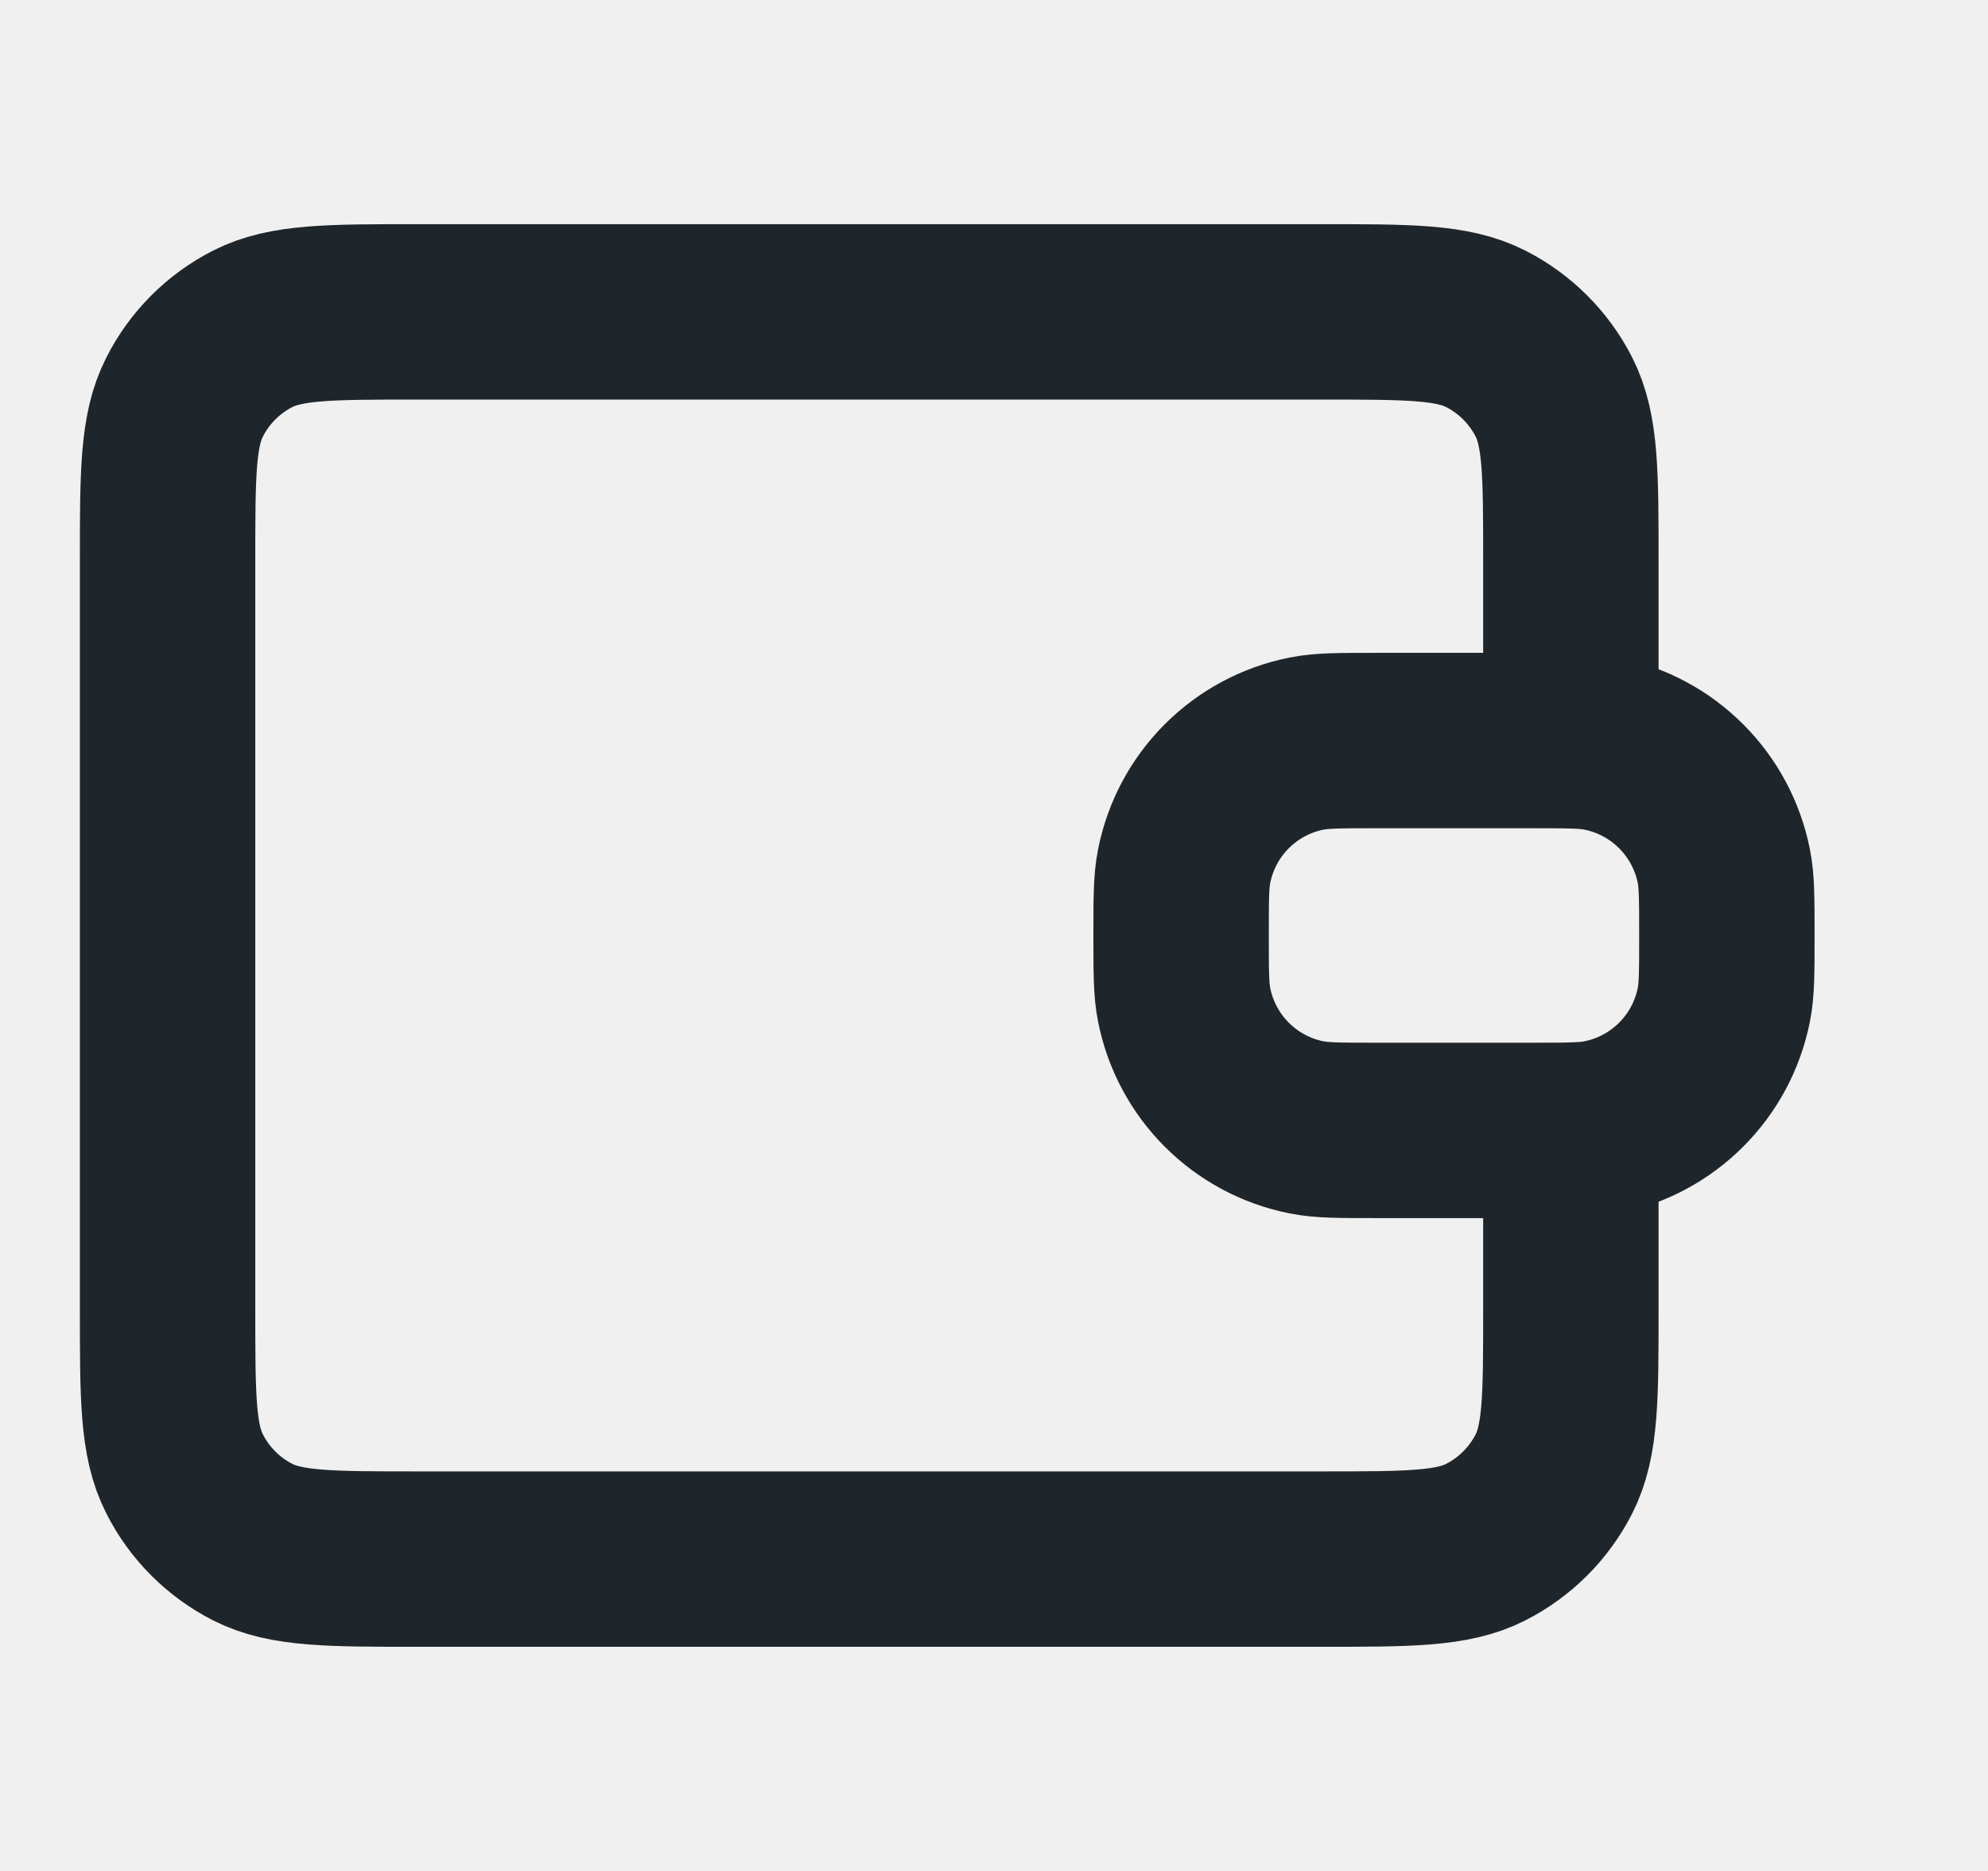
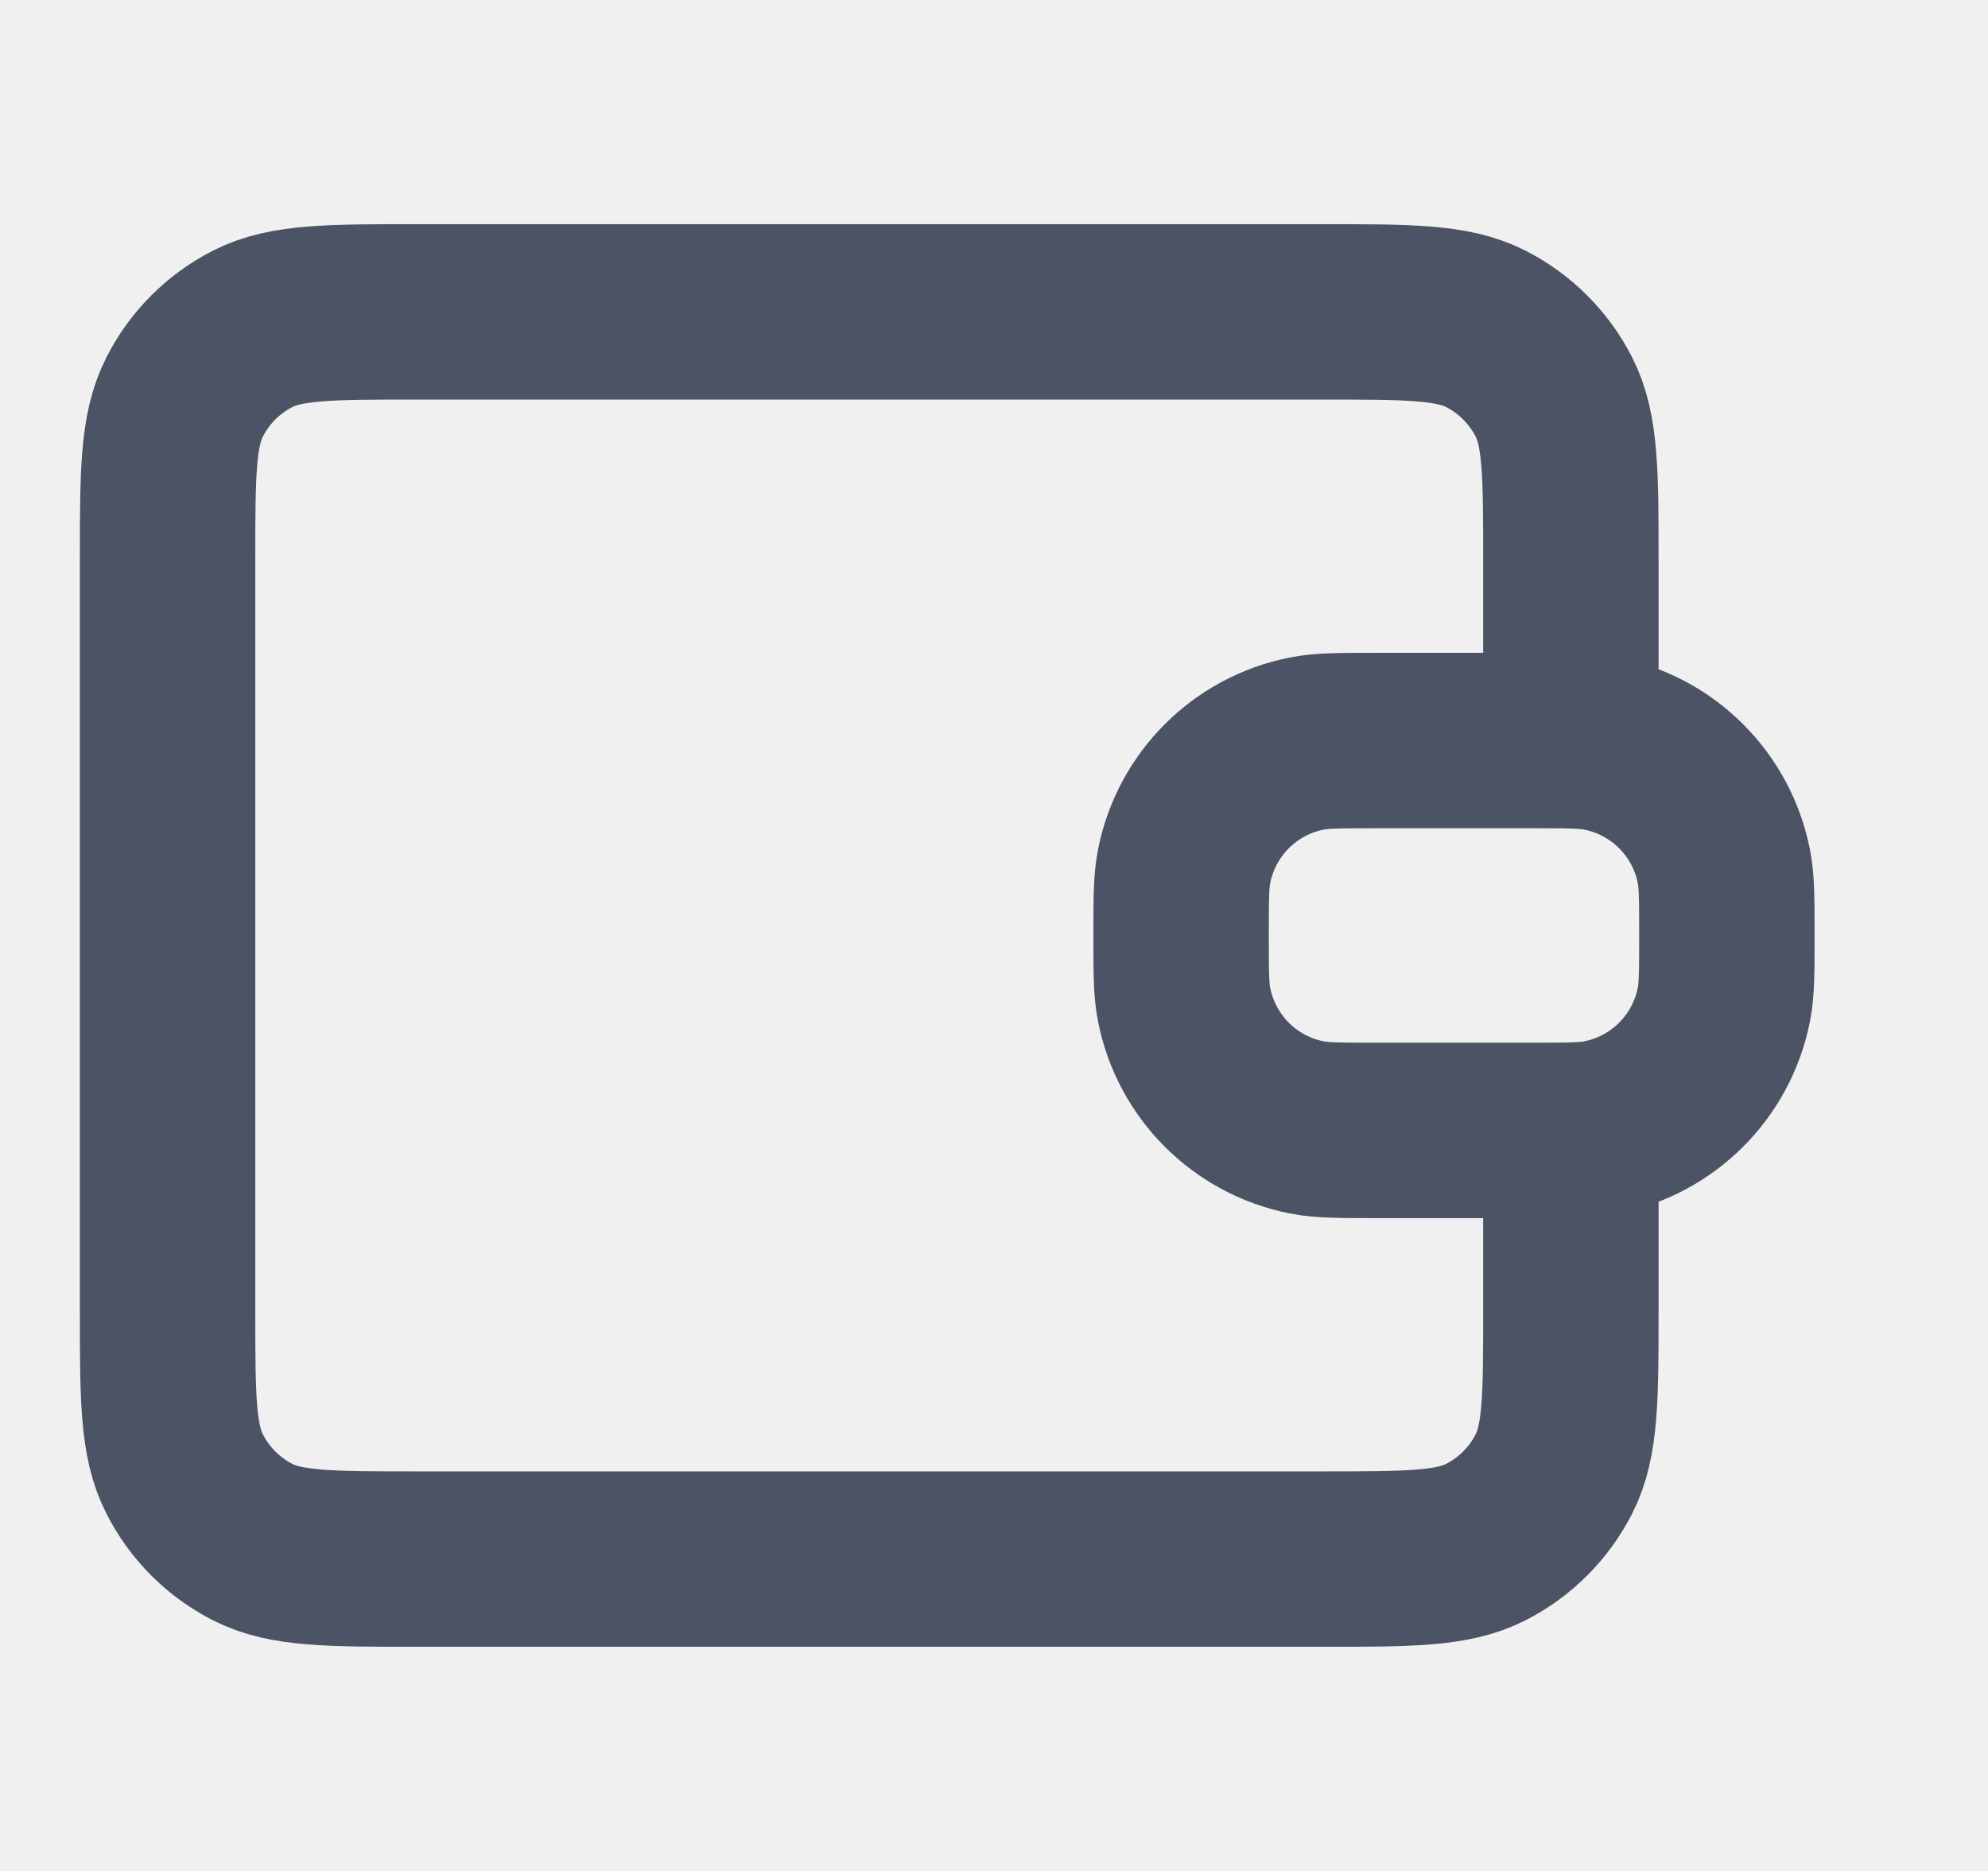
<svg xmlns="http://www.w3.org/2000/svg" width="17" height="16" viewBox="0 0 17 16" fill="none">
  <g clip-path="url(#clip0_18_685)">
-     <path d="M13.433 6.333V4.8C13.433 4.053 13.433 3.68 13.288 3.395C13.16 3.144 12.956 2.94 12.705 2.812C12.42 2.667 12.047 2.667 11.3 2.667H3.567C2.82 2.667 2.446 2.667 2.161 2.812C1.91 2.94 1.706 3.144 1.579 3.395C1.433 3.68 1.433 4.053 1.433 4.8V11.2C1.433 11.947 1.433 12.32 1.579 12.605C1.706 12.856 1.91 13.06 2.161 13.188C2.446 13.333 2.82 13.333 3.567 13.333L11.3 13.333C12.047 13.333 12.42 13.333 12.705 13.188C12.956 13.06 13.16 12.856 13.288 12.605C13.433 12.32 13.433 11.947 13.433 11.2V9.667M10.1 8C10.1 7.69 10.1 7.535 10.126 7.407C10.231 6.878 10.644 6.464 11.173 6.359C11.302 6.333 11.457 6.333 11.767 6.333H13.1C13.41 6.333 13.565 6.333 13.693 6.359C14.222 6.464 14.636 6.878 14.741 7.407C14.767 7.535 14.767 7.69 14.767 8C14.767 8.31 14.767 8.465 14.741 8.593C14.636 9.122 14.222 9.536 13.693 9.641C13.565 9.667 13.41 9.667 13.1 9.667H11.767C11.457 9.667 11.302 9.667 11.173 9.641C10.644 9.536 10.231 9.122 10.126 8.593C10.1 8.465 10.1 8.31 10.1 8Z" stroke="#1F262B" stroke-width="1.5" stroke-linecap="round" stroke-linejoin="round" />
+     <path d="M13.433 6.333V4.8C13.433 4.053 13.433 3.68 13.288 3.395C13.16 3.144 12.956 2.94 12.705 2.812C12.42 2.667 12.047 2.667 11.3 2.667H3.567C2.82 2.667 2.446 2.667 2.161 2.812C1.91 2.94 1.706 3.144 1.579 3.395C1.433 3.68 1.433 4.053 1.433 4.8V11.2C1.433 11.947 1.433 12.32 1.579 12.605C1.706 12.856 1.91 13.06 2.161 13.188C2.446 13.333 2.82 13.333 3.567 13.333L11.3 13.333C12.047 13.333 12.42 13.333 12.705 13.188C12.956 13.06 13.16 12.856 13.288 12.605C13.433 12.32 13.433 11.947 13.433 11.2V9.667M10.1 8C10.1 7.69 10.1 7.535 10.126 7.407C10.231 6.878 10.644 6.464 11.173 6.359C11.302 6.333 11.457 6.333 11.767 6.333H13.1C13.41 6.333 13.565 6.333 13.693 6.359C14.222 6.464 14.636 6.878 14.741 7.407C14.767 7.535 14.767 7.69 14.767 8C14.767 8.31 14.767 8.465 14.741 8.593C14.636 9.122 14.222 9.536 13.693 9.641C13.565 9.667 13.41 9.667 13.1 9.667H11.767C11.457 9.667 11.302 9.667 11.173 9.641C10.644 9.536 10.231 9.122 10.126 8.593C10.1 8.465 10.1 8.31 10.1 8Z" stroke="#4B5364" stroke-width="1.5" stroke-linecap="round" stroke-linejoin="round" />
  </g>
  <defs>
    <clipPath id="clip0_18_685">
      <rect width="16" height="16" fill="white" transform="translate(0.0998535)" />
    </clipPath>
  </defs>
</svg>
